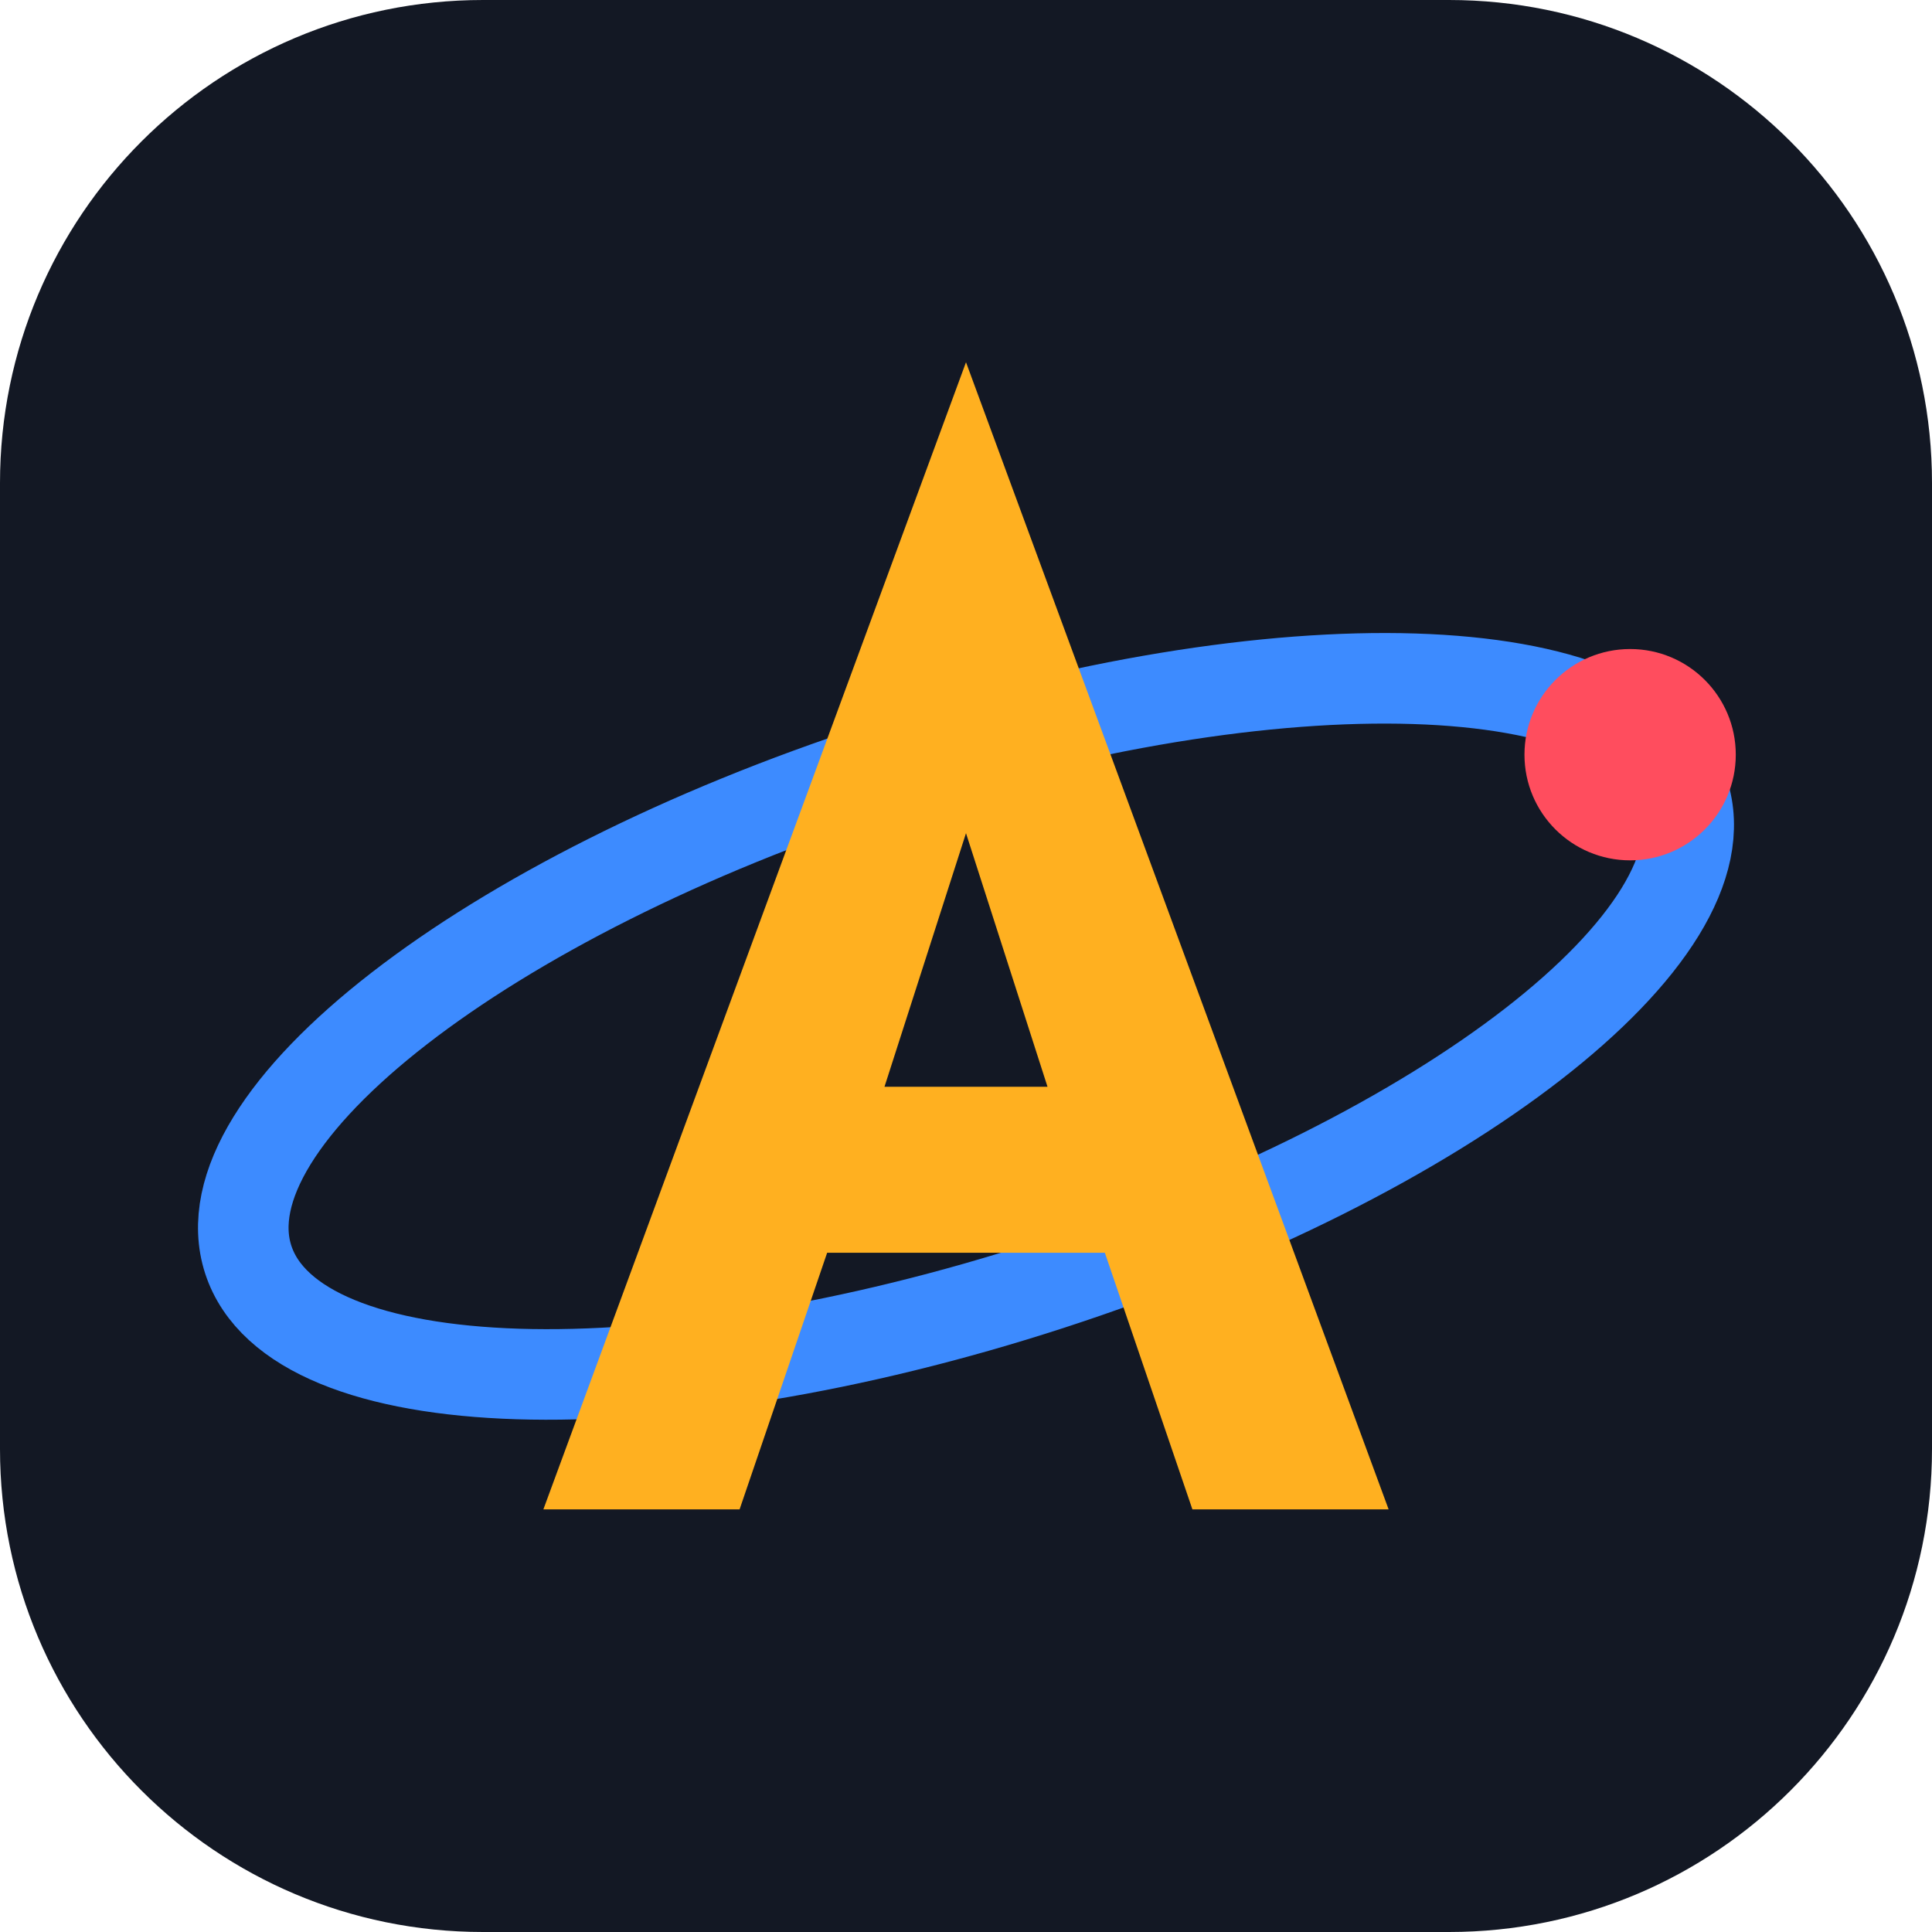
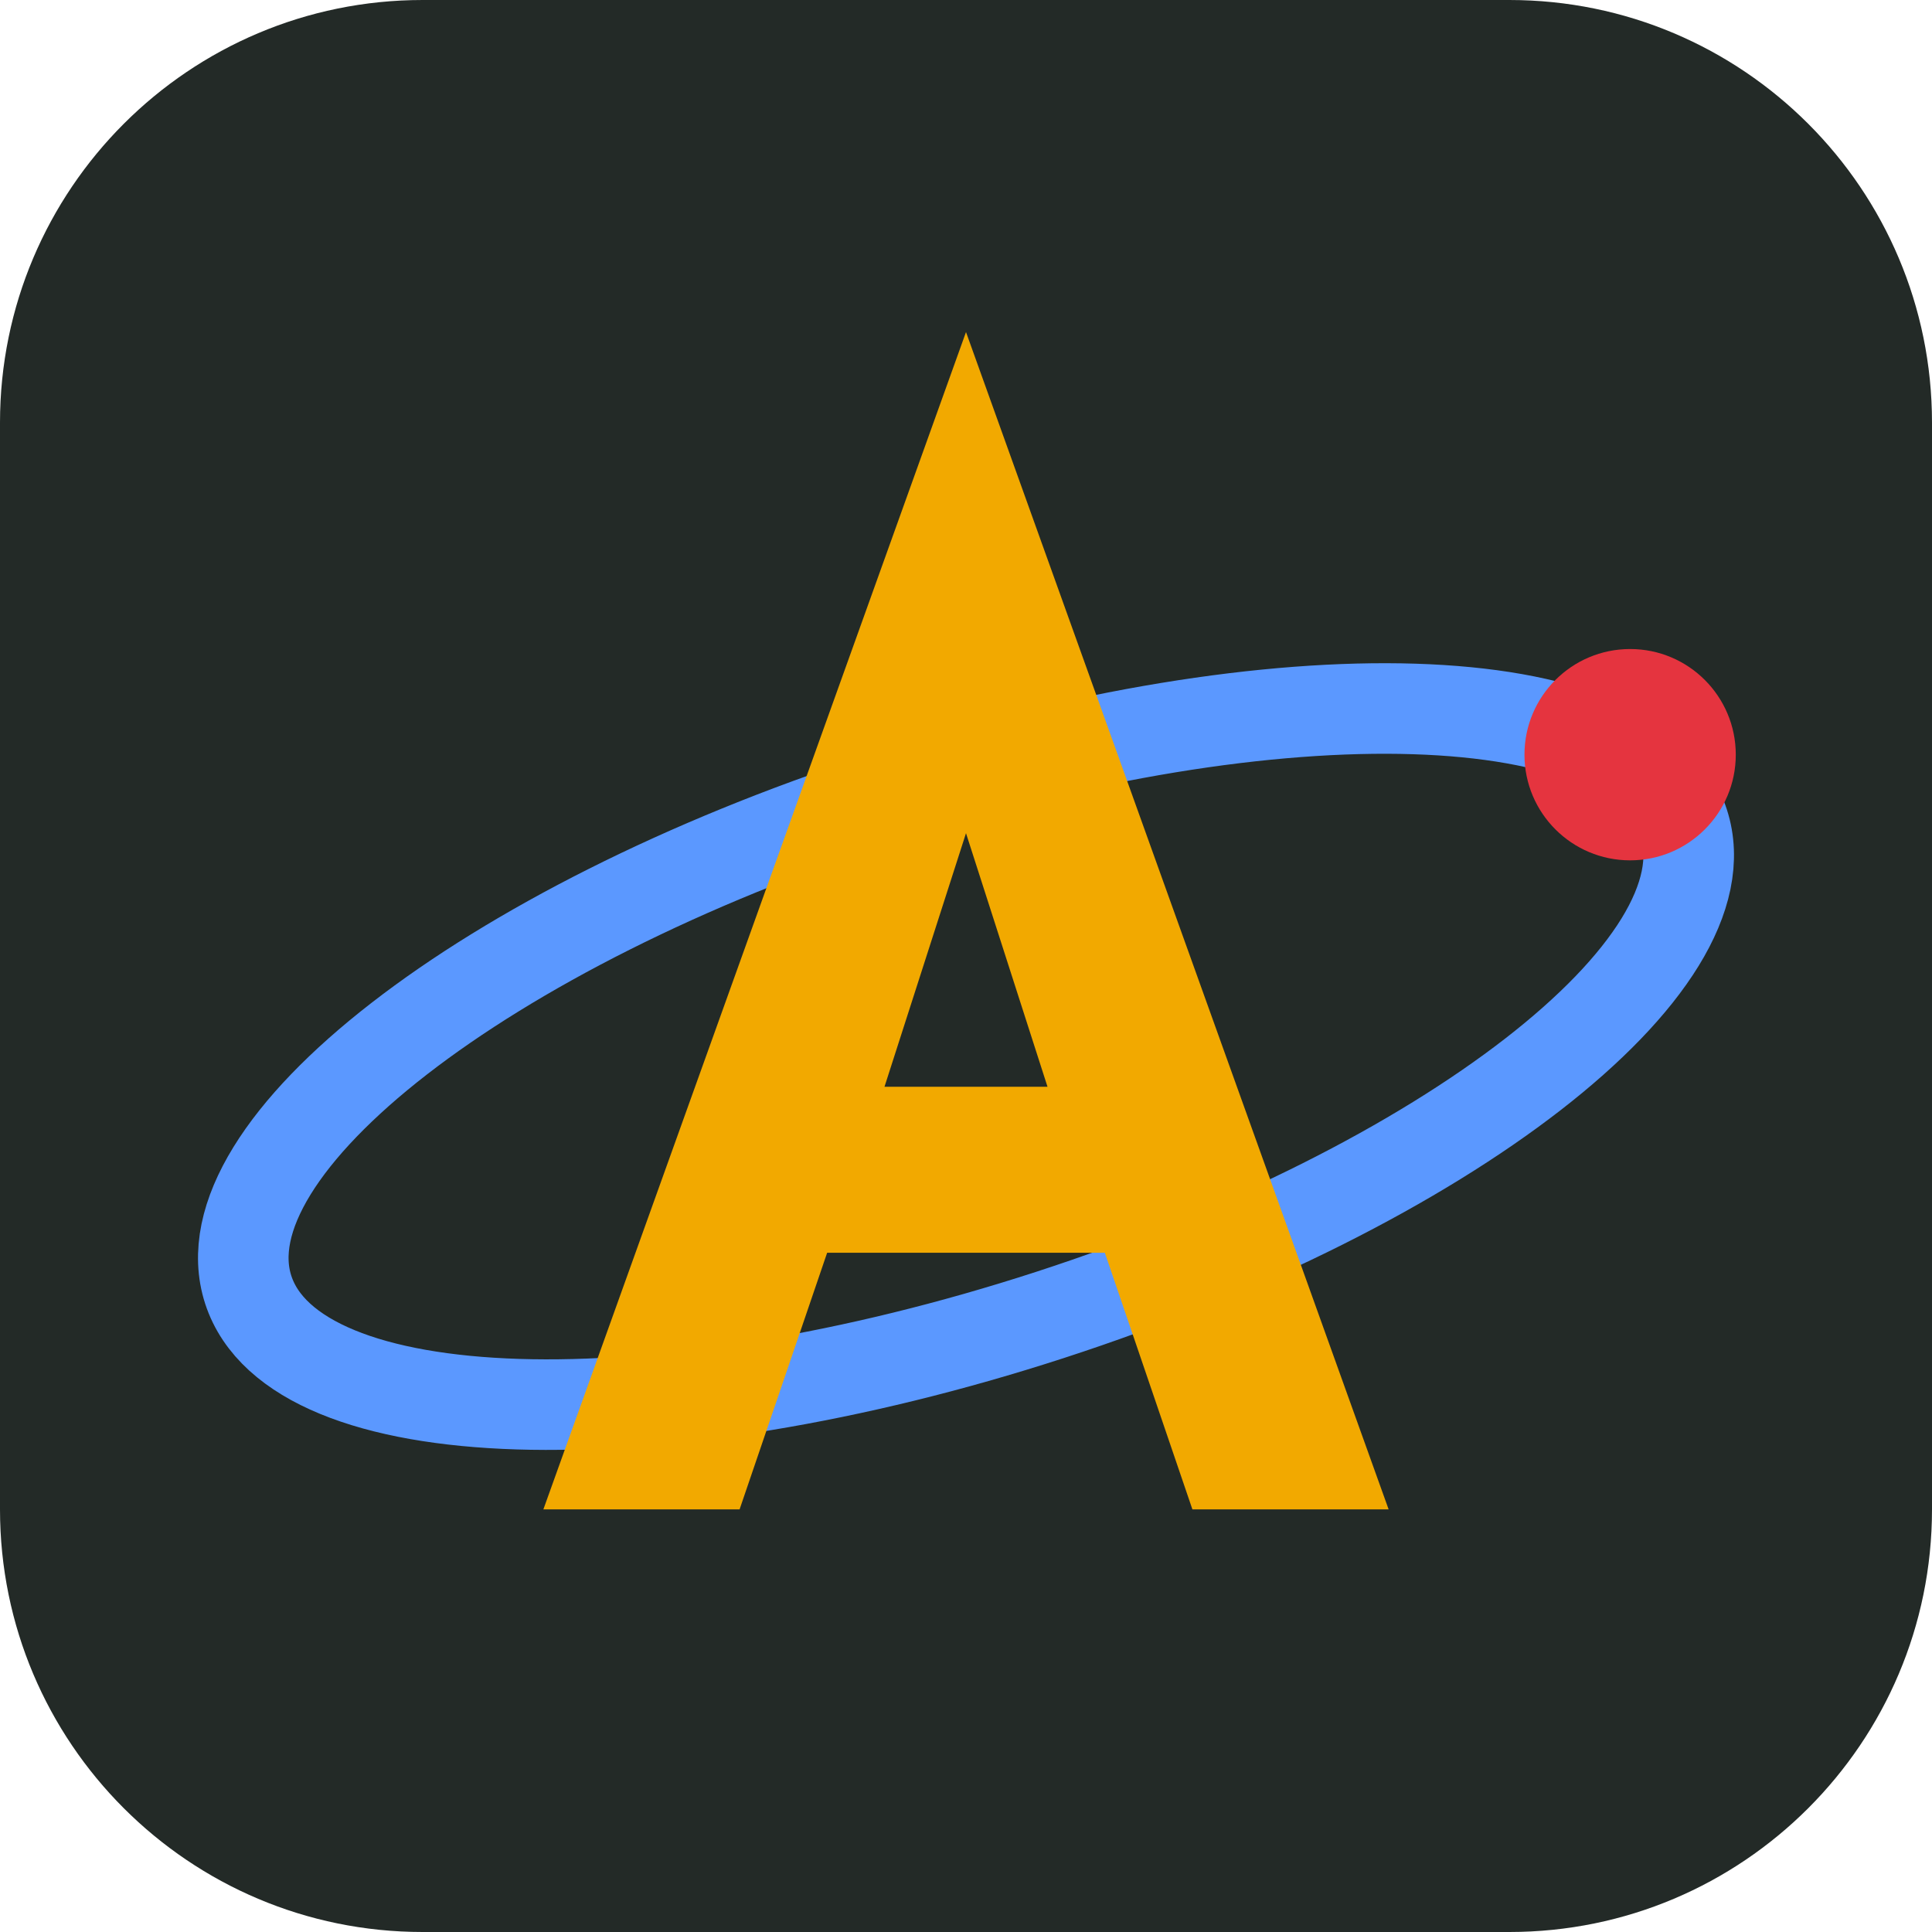
<svg xmlns="http://www.w3.org/2000/svg" viewBox="0 0 64 64">
-   <rect width="64" height="64" rx="16" fill="#131824" />
-   <ellipse cx="32" cy="34" rx="25" ry="9" fill="none" stroke="#3d8bff" stroke-width="3" transform="rotate(-18 32 34)" />
-   <path d="M32 12 L46 50 H39.5 L36.6 41.5 H27.4 L24.5 50 H18 Z M29.3 36 H34.7 L32 27.6 Z" fill="#ffb020" />
-   <circle cx="54" cy="25" r="3.5" fill="#ff4d5e" />
+   <rect width="64" height="64" rx="14" fill="#232a27" />
+   <ellipse cx="32" cy="35" rx="25" ry="9" fill="none" stroke="#5b98ff" stroke-width="3" transform="rotate(-18 32 35)" />
+   <path d="M32 11 L46 50 H39.5 L36.6 41.5 H27.4 L24.5 50 H18 Z M29.3 36 H34.7 L32 27.6 Z" fill="#f2a900" />
+   <circle cx="54" cy="25" r="3.5" fill="#e5343f" />
</svg>
